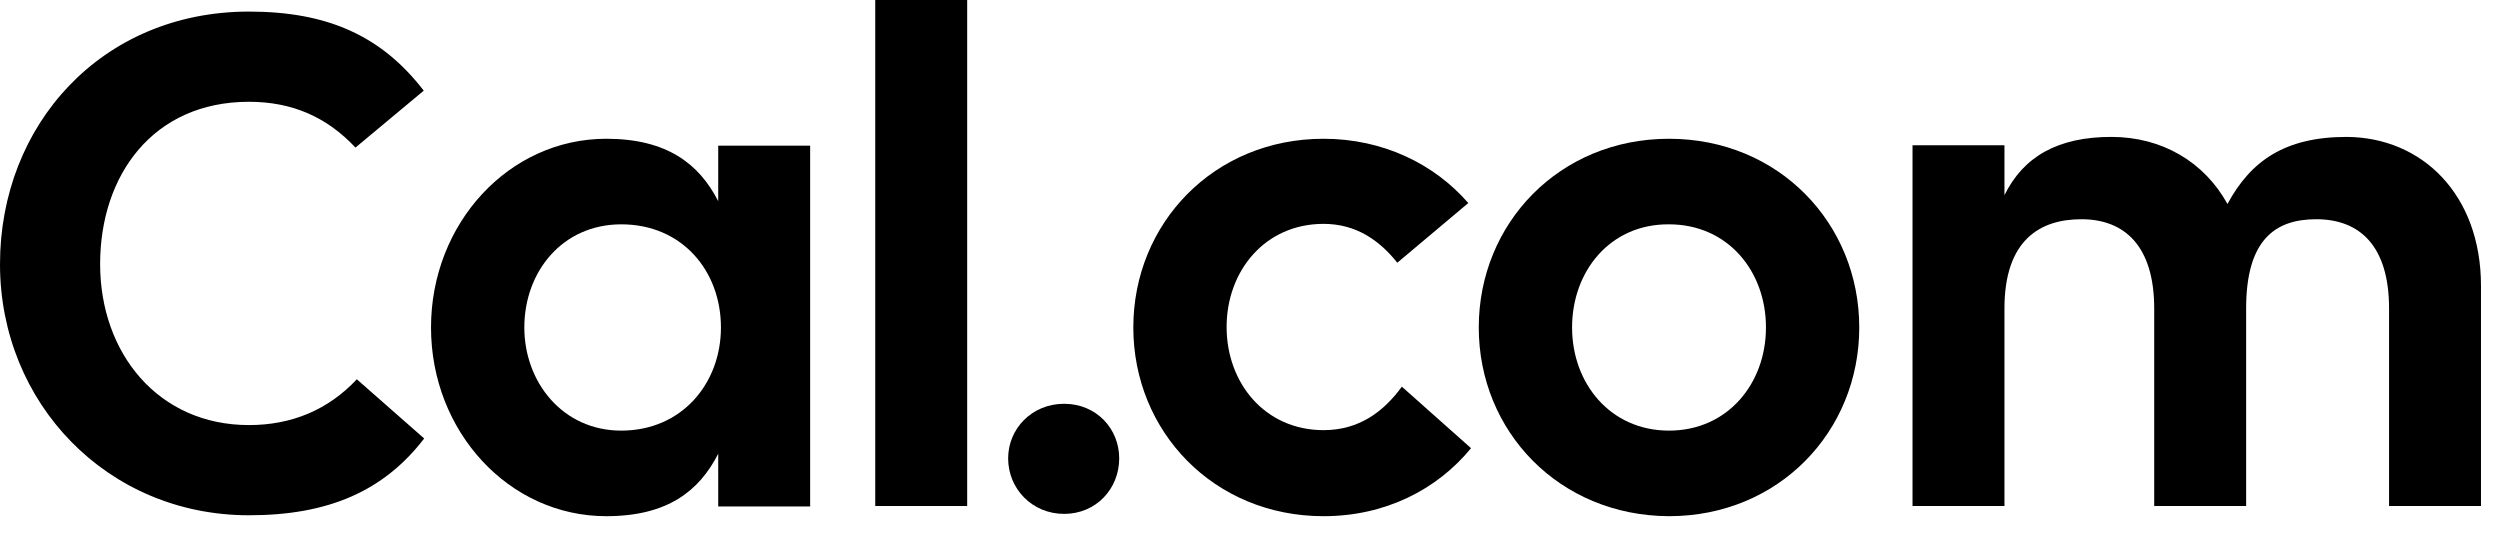
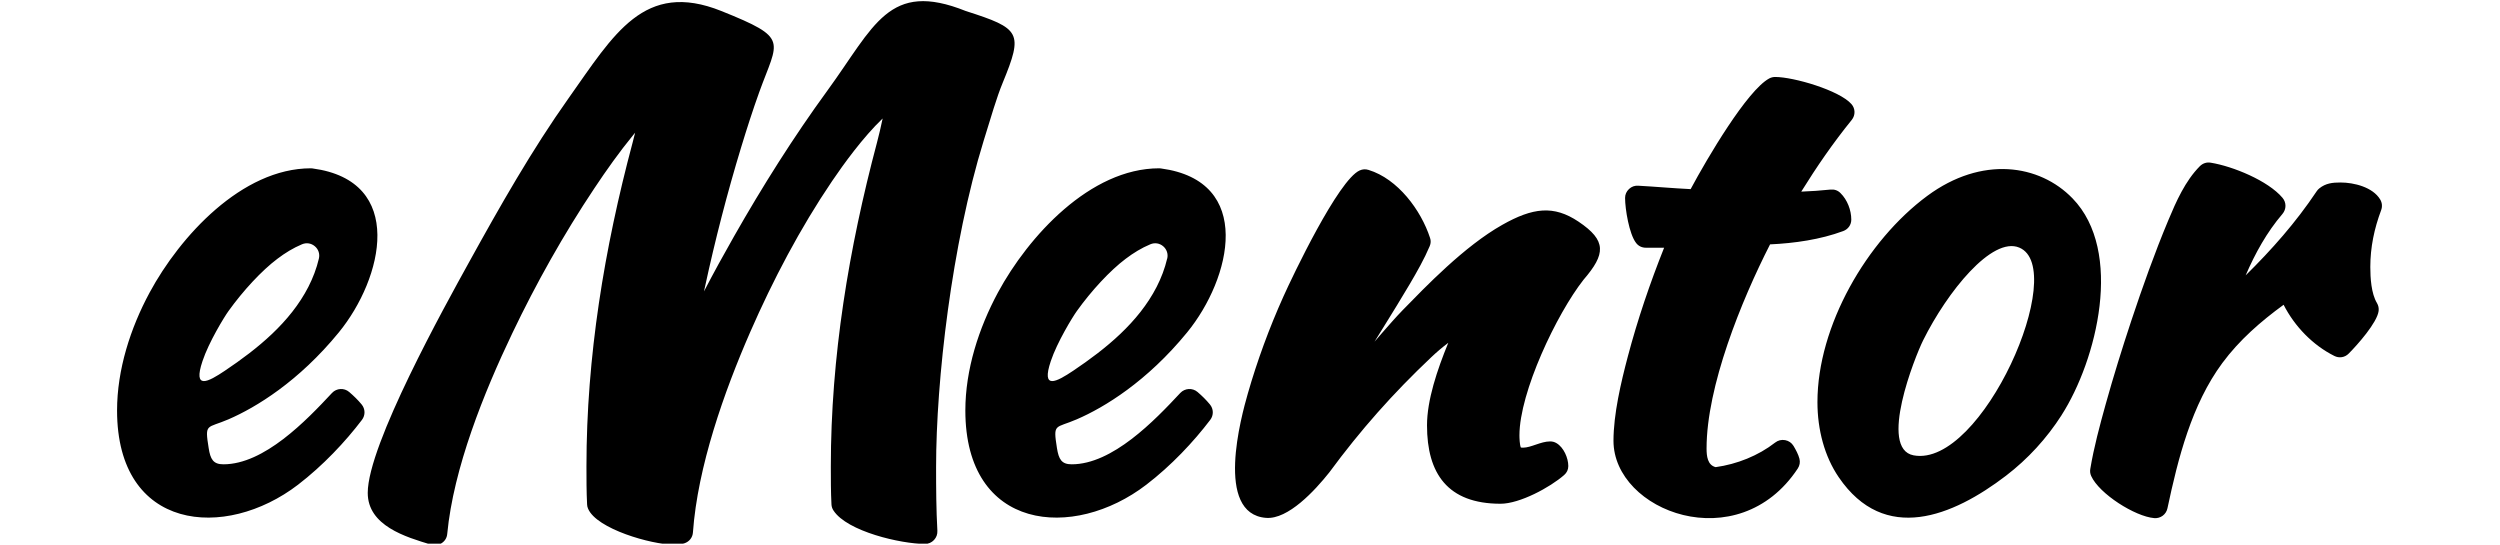
- <svg xmlns="http://www.w3.org/2000/svg" width="101" height="22" viewBox="0 0 101 22" fill="none">
-   <path d="M10.058 20.817C4.321 20.817 0 16.276 0 10.67C0 5.046 4.101 0.468 10.058 0.468C13.221 0.468 15.409 1.439 17.119 3.663L14.361 5.962C13.203 4.728 11.805 4.112 10.058 4.112C6.178 4.112 4.045 7.083 4.045 10.67C4.045 14.258 6.381 17.173 10.058 17.173C11.787 17.173 13.258 16.557 14.416 15.323L17.137 17.715C15.501 19.845 13.258 20.817 10.058 20.817Z" fill="#000000" />
-   <path d="M29.016 5.886H32.73V20.461H29.016V18.331C28.244 19.845 26.957 20.854 24.493 20.854C20.558 20.854 17.413 17.434 17.413 13.23C17.413 9.025 20.558 5.606 24.493 5.606C26.938 5.606 28.244 6.615 29.016 8.128V5.886ZM29.126 13.23C29.126 10.95 27.563 9.063 25.099 9.063C22.727 9.063 21.183 10.969 21.183 13.23C21.183 15.435 22.727 17.397 25.099 17.397C27.545 17.397 29.126 15.491 29.126 13.23Z" fill="#000000" />
-   <path d="M35.36 0H39.074V20.443H35.36V0Z" fill="#000000" />
-   <path d="M40.729 18.518C40.729 17.322 41.685 16.313 42.991 16.313C44.296 16.313 45.216 17.322 45.216 18.518C45.216 19.752 44.278 20.761 42.991 20.761C41.704 20.761 40.729 19.752 40.729 18.518Z" fill="#000000" />
-   <path d="M59.43 18.107C58.05 19.788 55.954 20.854 53.472 20.854C49.04 20.854 45.786 17.434 45.786 13.23C45.786 9.025 49.04 5.606 53.472 5.606C55.862 5.606 57.94 6.615 59.319 8.203L56.451 10.614C55.734 9.717 54.796 9.044 53.472 9.044C51.1 9.044 49.555 10.95 49.555 13.211C49.555 15.472 51.1 17.378 53.472 17.378C54.906 17.378 55.899 16.631 56.635 15.621L59.43 18.107Z" fill="#000000" />
-   <path d="M59.742 13.23C59.742 9.025 62.997 5.606 67.428 5.606C71.86 5.606 75.114 9.025 75.114 13.23C75.114 17.434 71.86 20.854 67.428 20.854C62.997 20.835 59.742 17.434 59.742 13.23ZM71.345 13.23C71.345 10.95 69.8 9.063 67.428 9.063C65.056 9.044 63.512 10.95 63.512 13.23C63.512 15.491 65.056 17.397 67.428 17.397C69.8 17.397 71.345 15.491 71.345 13.23Z" fill="#000000" />
-   <path d="M100.232 11.548V20.443H96.518V12.464C96.518 9.941 95.341 8.857 93.576 8.857C91.921 8.857 90.744 9.68 90.744 12.464V20.443H87.03V12.464C87.03 9.941 85.835 8.857 84.088 8.857C82.433 8.857 80.98 9.68 80.98 12.464V20.443H77.266V5.868H80.98V7.886C81.752 6.316 83.15 5.531 85.301 5.531C87.343 5.531 89.052 6.54 89.99 8.241C90.928 6.503 92.307 5.531 94.808 5.531C97.86 5.55 100.232 7.867 100.232 11.548Z" fill="#000000" />
+ <svg xmlns="http://www.w3.org/2000/svg" width="101" zoomAndPan="magnify" viewBox="0 0 151.5 33" height="22" preserveAspectRatio="xMidYMid meet" version="1.0">
+   <defs>
+     <clipPath id="57fd7e187d">
+       <path d="M 7.094 0.055 L 144.344 0.055 L 144.344 32.945 L 7.094 32.945 Z M 7.094 0.055 " clip-rule="nonzero" />
+     </clipPath>
+   </defs>
+   <g clip-path="url(#57fd7e187d)">
+     <path fill="#000000" d="M 124.934 25.156 C 124.031 26.566 122.891 27.812 121.559 28.832 C 118.336 31.293 114.203 32.996 111.426 28.918 C 110.566 27.656 110.137 26.043 110.137 24.367 C 110.137 19.758 113.121 14.582 116.797 11.867 C 120.098 9.43 123.586 9.949 125.594 12.02 C 128.711 15.23 127.066 21.824 124.934 25.152 Z M 122.367 15.004 C 120.711 14.312 118 17.691 116.543 20.621 C 116.043 21.625 113.824 27.195 115.965 27.594 C 120.105 28.367 125.41 16.273 122.367 15.004 Z M 138.387 18.469 C 137 19.48 135.703 20.609 134.676 21.996 C 132.812 24.516 131.988 27.785 131.348 30.801 C 131.27 31.176 130.93 31.43 130.547 31.398 C 129.383 31.301 127.215 29.926 126.727 28.848 C 126.664 28.707 126.645 28.57 126.672 28.414 C 126.887 27.113 127.25 25.773 127.602 24.504 C 128.074 22.805 128.602 21.113 129.156 19.438 C 129.836 17.395 130.566 15.34 131.398 13.352 C 131.875 12.211 132.426 10.961 133.312 10.07 C 133.492 9.895 133.719 9.816 133.969 9.859 C 135.305 10.074 137.445 10.949 138.32 11.988 C 138.562 12.273 138.559 12.68 138.316 12.965 C 137.371 14.07 136.664 15.348 136.086 16.688 C 137.668 15.129 139.117 13.496 140.391 11.59 C 140.438 11.52 140.484 11.469 140.547 11.418 C 140.941 11.102 141.348 11.059 141.836 11.059 C 142.648 11.059 143.789 11.34 144.238 12.086 C 144.359 12.289 144.379 12.516 144.297 12.738 C 143.879 13.855 143.641 14.984 143.641 16.18 C 143.641 16.832 143.695 17.785 144.043 18.363 C 144.133 18.516 144.164 18.672 144.145 18.844 C 144.055 19.555 142.855 20.902 142.328 21.43 C 142.098 21.664 141.754 21.719 141.461 21.57 C 140.156 20.918 139.055 19.781 138.387 18.469 Z M 100.848 15.012 L 99.742 15.012 C 99.496 15.012 99.285 14.91 99.141 14.715 C 98.73 14.18 98.48 12.676 98.48 11.996 C 98.48 11.785 98.562 11.602 98.719 11.453 C 98.875 11.309 99.062 11.238 99.277 11.254 C 100.336 11.312 101.395 11.41 102.453 11.461 C 103.469 9.562 105.879 5.477 107.215 4.754 C 107.332 4.695 107.441 4.664 107.574 4.664 C 108.695 4.664 111.465 5.473 112.199 6.309 C 112.438 6.582 112.445 6.98 112.219 7.262 C 111.062 8.691 110.098 10.098 109.156 11.613 C 109.746 11.59 110.336 11.551 110.926 11.488 C 111.16 11.465 111.371 11.535 111.535 11.703 C 111.949 12.109 112.188 12.738 112.188 13.309 C 112.188 13.625 111.996 13.895 111.695 14.004 C 110.316 14.516 108.75 14.742 107.266 14.809 C 105.516 18.238 103.418 23.422 103.418 27.176 C 103.418 27.637 103.473 28.184 103.969 28.309 C 105.262 28.129 106.551 27.617 107.574 26.82 C 107.75 26.684 107.957 26.633 108.18 26.672 C 108.398 26.715 108.57 26.832 108.688 27.023 C 108.828 27.258 108.98 27.539 109.047 27.801 C 109.098 28.012 109.062 28.211 108.945 28.391 C 105.328 33.871 97.777 30.988 97.777 26.711 C 97.777 25.102 98.234 23.16 98.645 21.609 C 99.234 19.379 99.988 17.16 100.844 15.016 Z M 83.309 20.691 C 83.449 20.527 83.594 20.363 83.734 20.199 C 84.148 19.73 84.57 19.238 85.008 18.789 C 86.387 17.379 88.738 14.922 91.039 13.625 C 92.887 12.582 94.152 12.422 95.656 13.43 C 97.371 14.582 97.309 15.391 95.961 16.953 C 94.336 19.023 92.078 23.77 92.078 26.383 C 92.078 26.52 92.09 26.961 92.164 27.121 C 92.207 27.129 92.266 27.129 92.297 27.129 C 92.777 27.129 93.375 26.75 93.934 26.75 C 94.078 26.75 94.199 26.781 94.324 26.855 C 94.758 27.109 95.039 27.754 95.039 28.242 C 95.039 28.457 94.953 28.641 94.789 28.785 C 93.934 29.535 92.094 30.527 90.934 30.527 C 87.715 30.527 86.477 28.684 86.477 25.777 C 86.477 24.25 87.09 22.422 87.766 20.773 C 87.406 21.047 87.062 21.336 86.742 21.641 C 84.414 23.84 82.445 26.062 80.555 28.629 C 79.676 29.734 78.059 31.488 76.723 31.383 C 73.594 31.141 75.223 25.227 75.617 23.852 C 76.188 21.859 76.918 19.875 77.77 17.98 C 78.324 16.742 81.105 10.898 82.398 10.328 C 82.574 10.25 82.75 10.238 82.934 10.297 C 84.711 10.84 86.113 12.738 86.66 14.414 C 86.719 14.582 86.711 14.746 86.641 14.914 C 86.312 15.695 85.871 16.465 85.441 17.199 C 84.922 18.082 84.383 18.949 83.844 19.82 C 83.699 20.059 83.512 20.355 83.305 20.691 Z M 38.488 8.043 C 38.449 8.09 38.41 8.137 38.371 8.184 C 37.531 9.211 36.75 10.309 36.016 11.414 C 34.16 14.195 32.488 17.176 31.047 20.191 C 29.328 23.785 27.48 28.371 27.102 32.355 C 27.082 32.586 26.969 32.777 26.773 32.91 C 26.582 33.039 26.363 33.074 26.137 33.008 C 24.582 32.543 22.285 31.859 22.285 29.867 C 22.285 26.957 26.973 18.52 28.422 15.895 C 30.281 12.527 32.234 9.082 34.461 5.945 C 37.199 2.086 39.027 -1.211 43.715 0.668 C 47.855 2.332 47.156 2.406 46.012 5.578 C 45.617 6.676 45.262 7.785 44.922 8.898 C 44.07 11.695 43.336 14.543 42.719 17.398 C 42.699 17.484 42.68 17.574 42.66 17.66 C 43.246 16.531 43.859 15.418 44.484 14.32 C 46.203 11.297 48.09 8.301 50.141 5.488 C 52.992 1.578 53.848 -1.207 58.527 0.668 C 61.844 1.73 62.02 1.965 60.762 5.02 C 60.395 5.91 60.059 7.078 59.609 8.531 C 57.672 14.809 56.727 23.051 56.727 28.309 C 56.727 29.594 56.734 30.879 56.805 32.164 C 56.816 32.379 56.746 32.566 56.602 32.723 C 56.453 32.879 56.27 32.961 56.051 32.961 C 54.602 32.961 51.336 32.207 50.512 30.941 C 50.434 30.824 50.395 30.707 50.387 30.57 C 50.348 29.805 50.348 29.035 50.348 28.27 C 50.348 21.621 51.438 15.066 53.141 8.656 C 53.27 8.172 53.383 7.68 53.488 7.18 C 52.293 8.324 51.113 9.957 50.418 10.984 C 48.496 13.82 46.836 16.98 45.465 20.117 C 43.879 23.75 42.277 28.285 41.992 32.262 C 41.973 32.57 41.773 32.824 41.48 32.922 C 41.23 33.004 41.031 33 40.773 33 C 39.516 33 36.148 32.066 35.633 30.816 C 35.598 30.734 35.582 30.656 35.578 30.57 C 35.539 29.801 35.539 29.035 35.539 28.266 C 35.539 21.617 36.621 15.066 38.332 8.656 C 38.383 8.453 38.438 8.246 38.488 8.043 Z M 19.324 15.672 C 19.184 16.27 18.965 16.84 18.688 17.383 C 17.582 19.539 15.609 21.137 13.629 22.465 C 12.617 23.145 11.676 23.656 12.273 21.879 C 12.652 20.738 13.586 19.211 13.848 18.848 C 14.738 17.609 15.859 16.398 16.809 15.684 C 17.277 15.328 17.777 15.023 18.297 14.805 C 18.566 14.691 18.855 14.734 19.078 14.922 C 19.301 15.109 19.391 15.391 19.324 15.672 Z M 12.645 27.152 C 12.75 27.832 12.922 28.137 13.539 28.137 C 16.012 28.137 18.555 25.492 20.121 23.812 C 20.395 23.52 20.855 23.492 21.16 23.754 C 21.434 23.988 21.684 24.23 21.914 24.508 C 22.141 24.781 22.148 25.164 21.934 25.445 C 20.926 26.773 19.574 28.211 18.059 29.375 C 13.641 32.762 7.094 32.188 7.094 24.875 C 7.094 22.402 7.902 19.887 9.07 17.723 C 10.902 14.328 14.656 10.199 18.84 10.199 C 18.875 10.199 18.902 10.203 18.938 10.207 C 24.621 10.965 23.211 16.867 20.531 20.145 C 18.102 23.117 15.512 24.691 13.848 25.41 C 12.531 25.98 12.398 25.617 12.645 27.152 Z M 70.73 15.672 C 70.59 16.27 70.371 16.84 70.094 17.383 C 68.988 19.539 67.016 21.137 65.039 22.465 C 64.023 23.145 63.082 23.656 63.68 21.879 C 64.062 20.738 64.996 19.211 65.258 18.848 C 66.145 17.609 67.266 16.398 68.215 15.684 C 68.684 15.328 69.184 15.023 69.707 14.805 C 69.973 14.691 70.266 14.734 70.488 14.922 C 70.707 15.109 70.801 15.391 70.734 15.672 Z M 64.051 27.152 C 64.16 27.832 64.328 28.137 64.945 28.137 C 67.418 28.137 69.961 25.492 71.527 23.812 C 71.805 23.52 72.262 23.492 72.57 23.754 C 72.844 23.988 73.09 24.23 73.32 24.508 C 73.547 24.781 73.555 25.164 73.34 25.445 C 72.332 26.773 70.984 28.211 69.465 29.375 C 65.051 32.762 58.5 32.188 58.5 24.875 C 58.5 22.402 59.312 19.887 60.477 17.723 C 62.312 14.328 66.062 10.199 70.246 10.199 C 70.281 10.199 70.312 10.203 70.348 10.207 C 76.027 10.965 74.617 16.867 71.938 20.145 C 69.508 23.117 66.922 24.691 65.254 25.41 C 63.941 25.98 63.809 25.617 64.051 27.152 Z M 64.051 27.152 " fill-opacity="1" fill-rule="evenodd" />
+   </g>
</svg>
